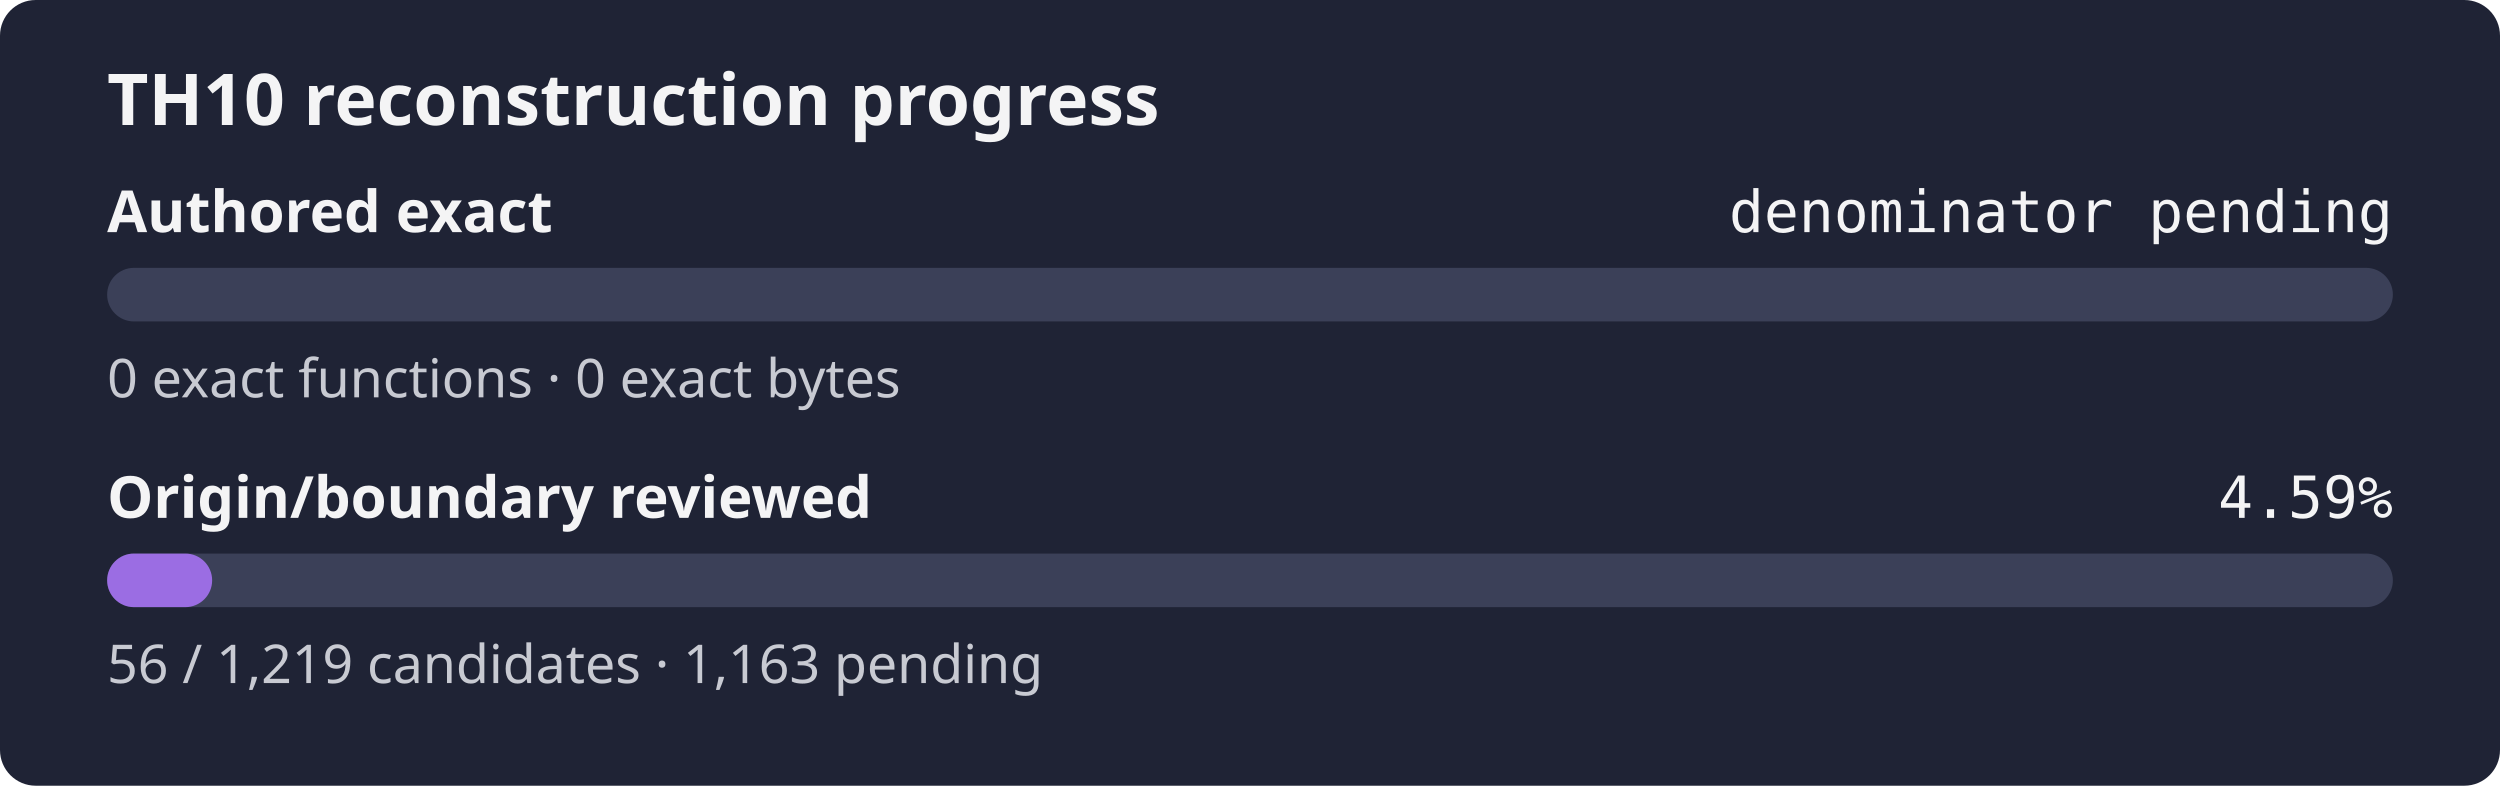
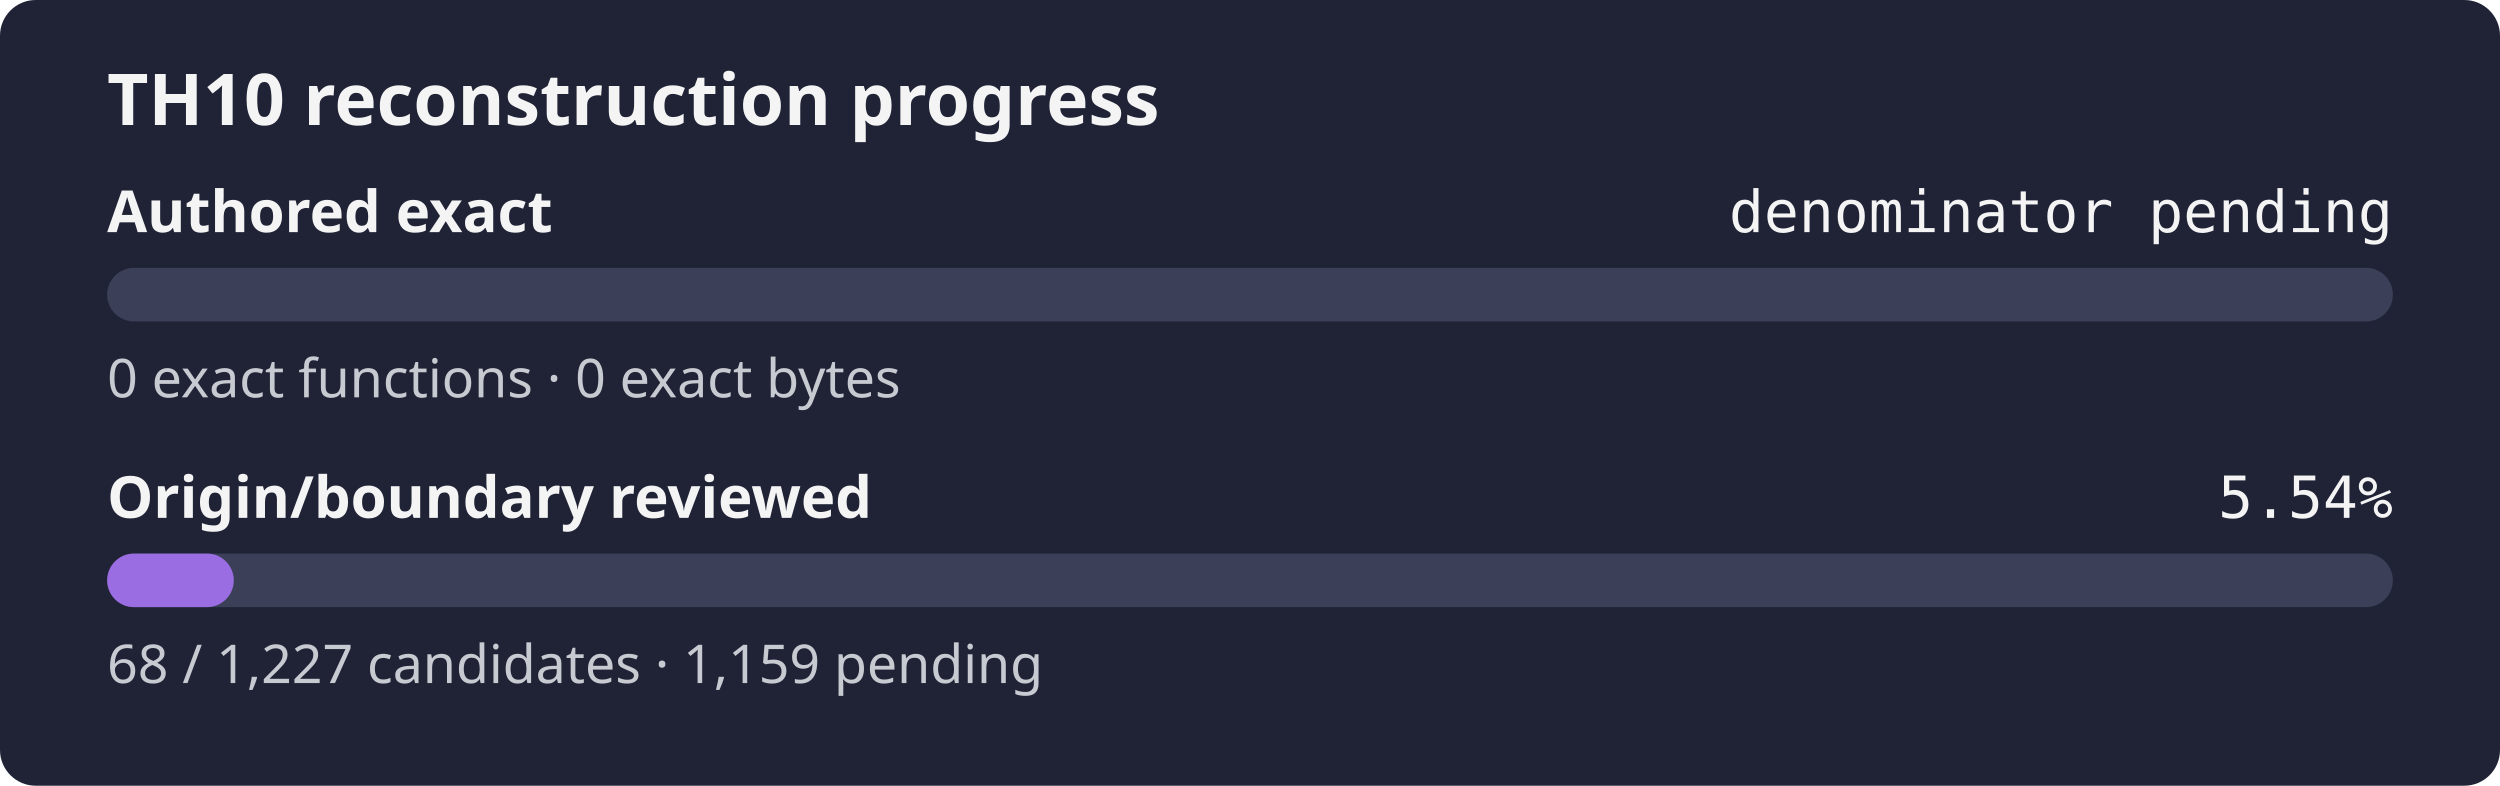
- <svg xmlns="http://www.w3.org/2000/svg" width="560" height="176" role="img" aria-label="TH10 reconstruction progress: authored exact denominator pending, origin review 4.59%">
+ <svg xmlns="http://www.w3.org/2000/svg" width="560" height="176" role="img" aria-label="TH10 reconstruction progress: authored exact denominator pending, origin review 5.54%">
  <rect width="560" height="176" rx="8" fill="#1f2335" />
  <text x="24" y="28" fill="#f4f4f5" font-family="sans-serif" font-size="16" font-weight="600">TH10 reconstruction progress</text>
  <text x="24" y="52" fill="#f4f4f5" font-family="sans-serif" font-size="13" font-weight="600">Authored exact</text>
  <text x="536" y="52" fill="#f4f4f5" text-anchor="end" font-family="monospace" font-size="13">denominator pending</text>
  <rect x="24" y="60" width="512" height="12" rx="6" fill="#3b4058" />
  <rect x="24" y="60" width="0.00" height="12" rx="6" fill="#9b6de3" />
  <text x="24" y="89" fill="#c8cad2" font-family="sans-serif" font-size="12">0 exact functions · 0 exact bytes</text>
  <text x="24" y="116" fill="#f4f4f5" font-family="sans-serif" font-size="13" font-weight="600">Origin/boundary reviewed</text>
-   <text x="536" y="116" fill="#f4f4f5" text-anchor="end" font-family="monospace" font-size="13">4.59%</text>
+   <text x="536" y="116" fill="#f4f4f5" text-anchor="end" font-family="monospace" font-size="13">5.54%</text>
  <rect x="24" y="124" width="512" height="12" rx="6" fill="#3b4058" />
-   <rect x="24" y="124" width="23.52" height="12" rx="6" fill="#9b6de3" />
-   <text x="24" y="153" fill="#c8cad2" font-family="sans-serif" font-size="12">56 / 1,219 candidates · 1,163 pending</text>
+   <rect x="24" y="124" width="28.37" height="12" rx="6" fill="#9b6de3" />
+   <text x="24" y="153" fill="#c8cad2" font-family="sans-serif" font-size="12">68 / 1,227 candidates · 1,159 pending</text>
</svg>
